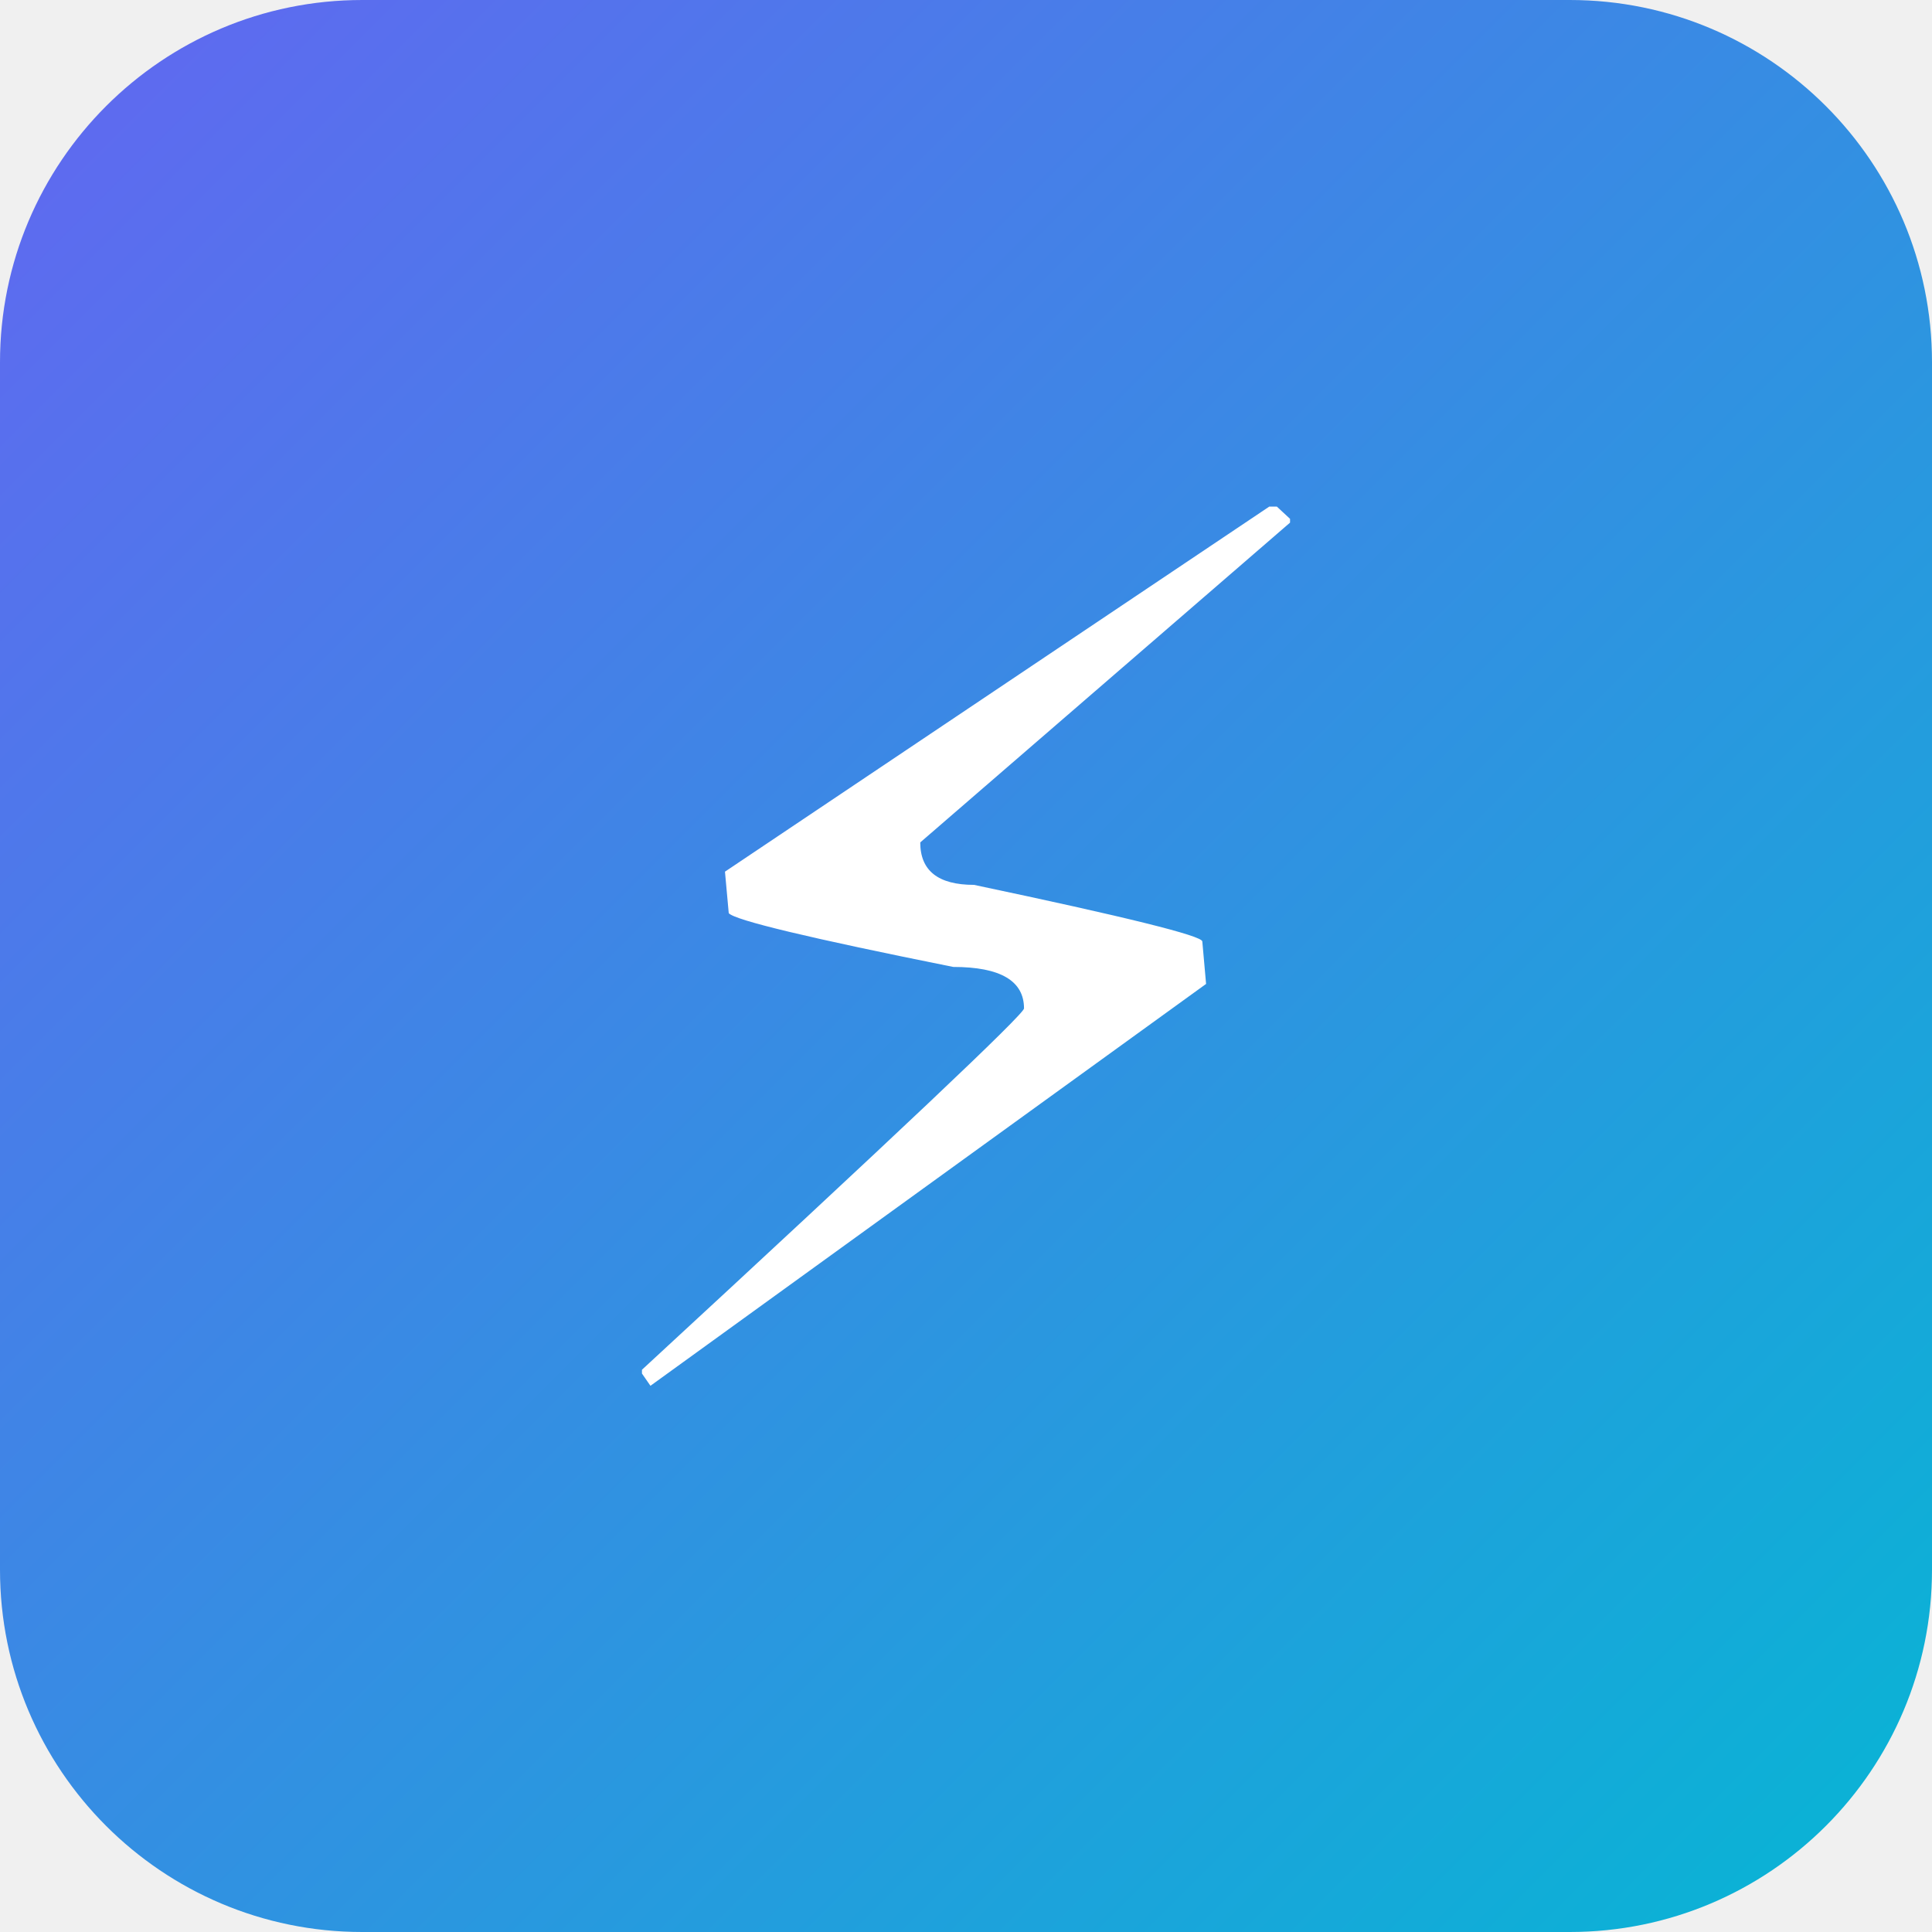
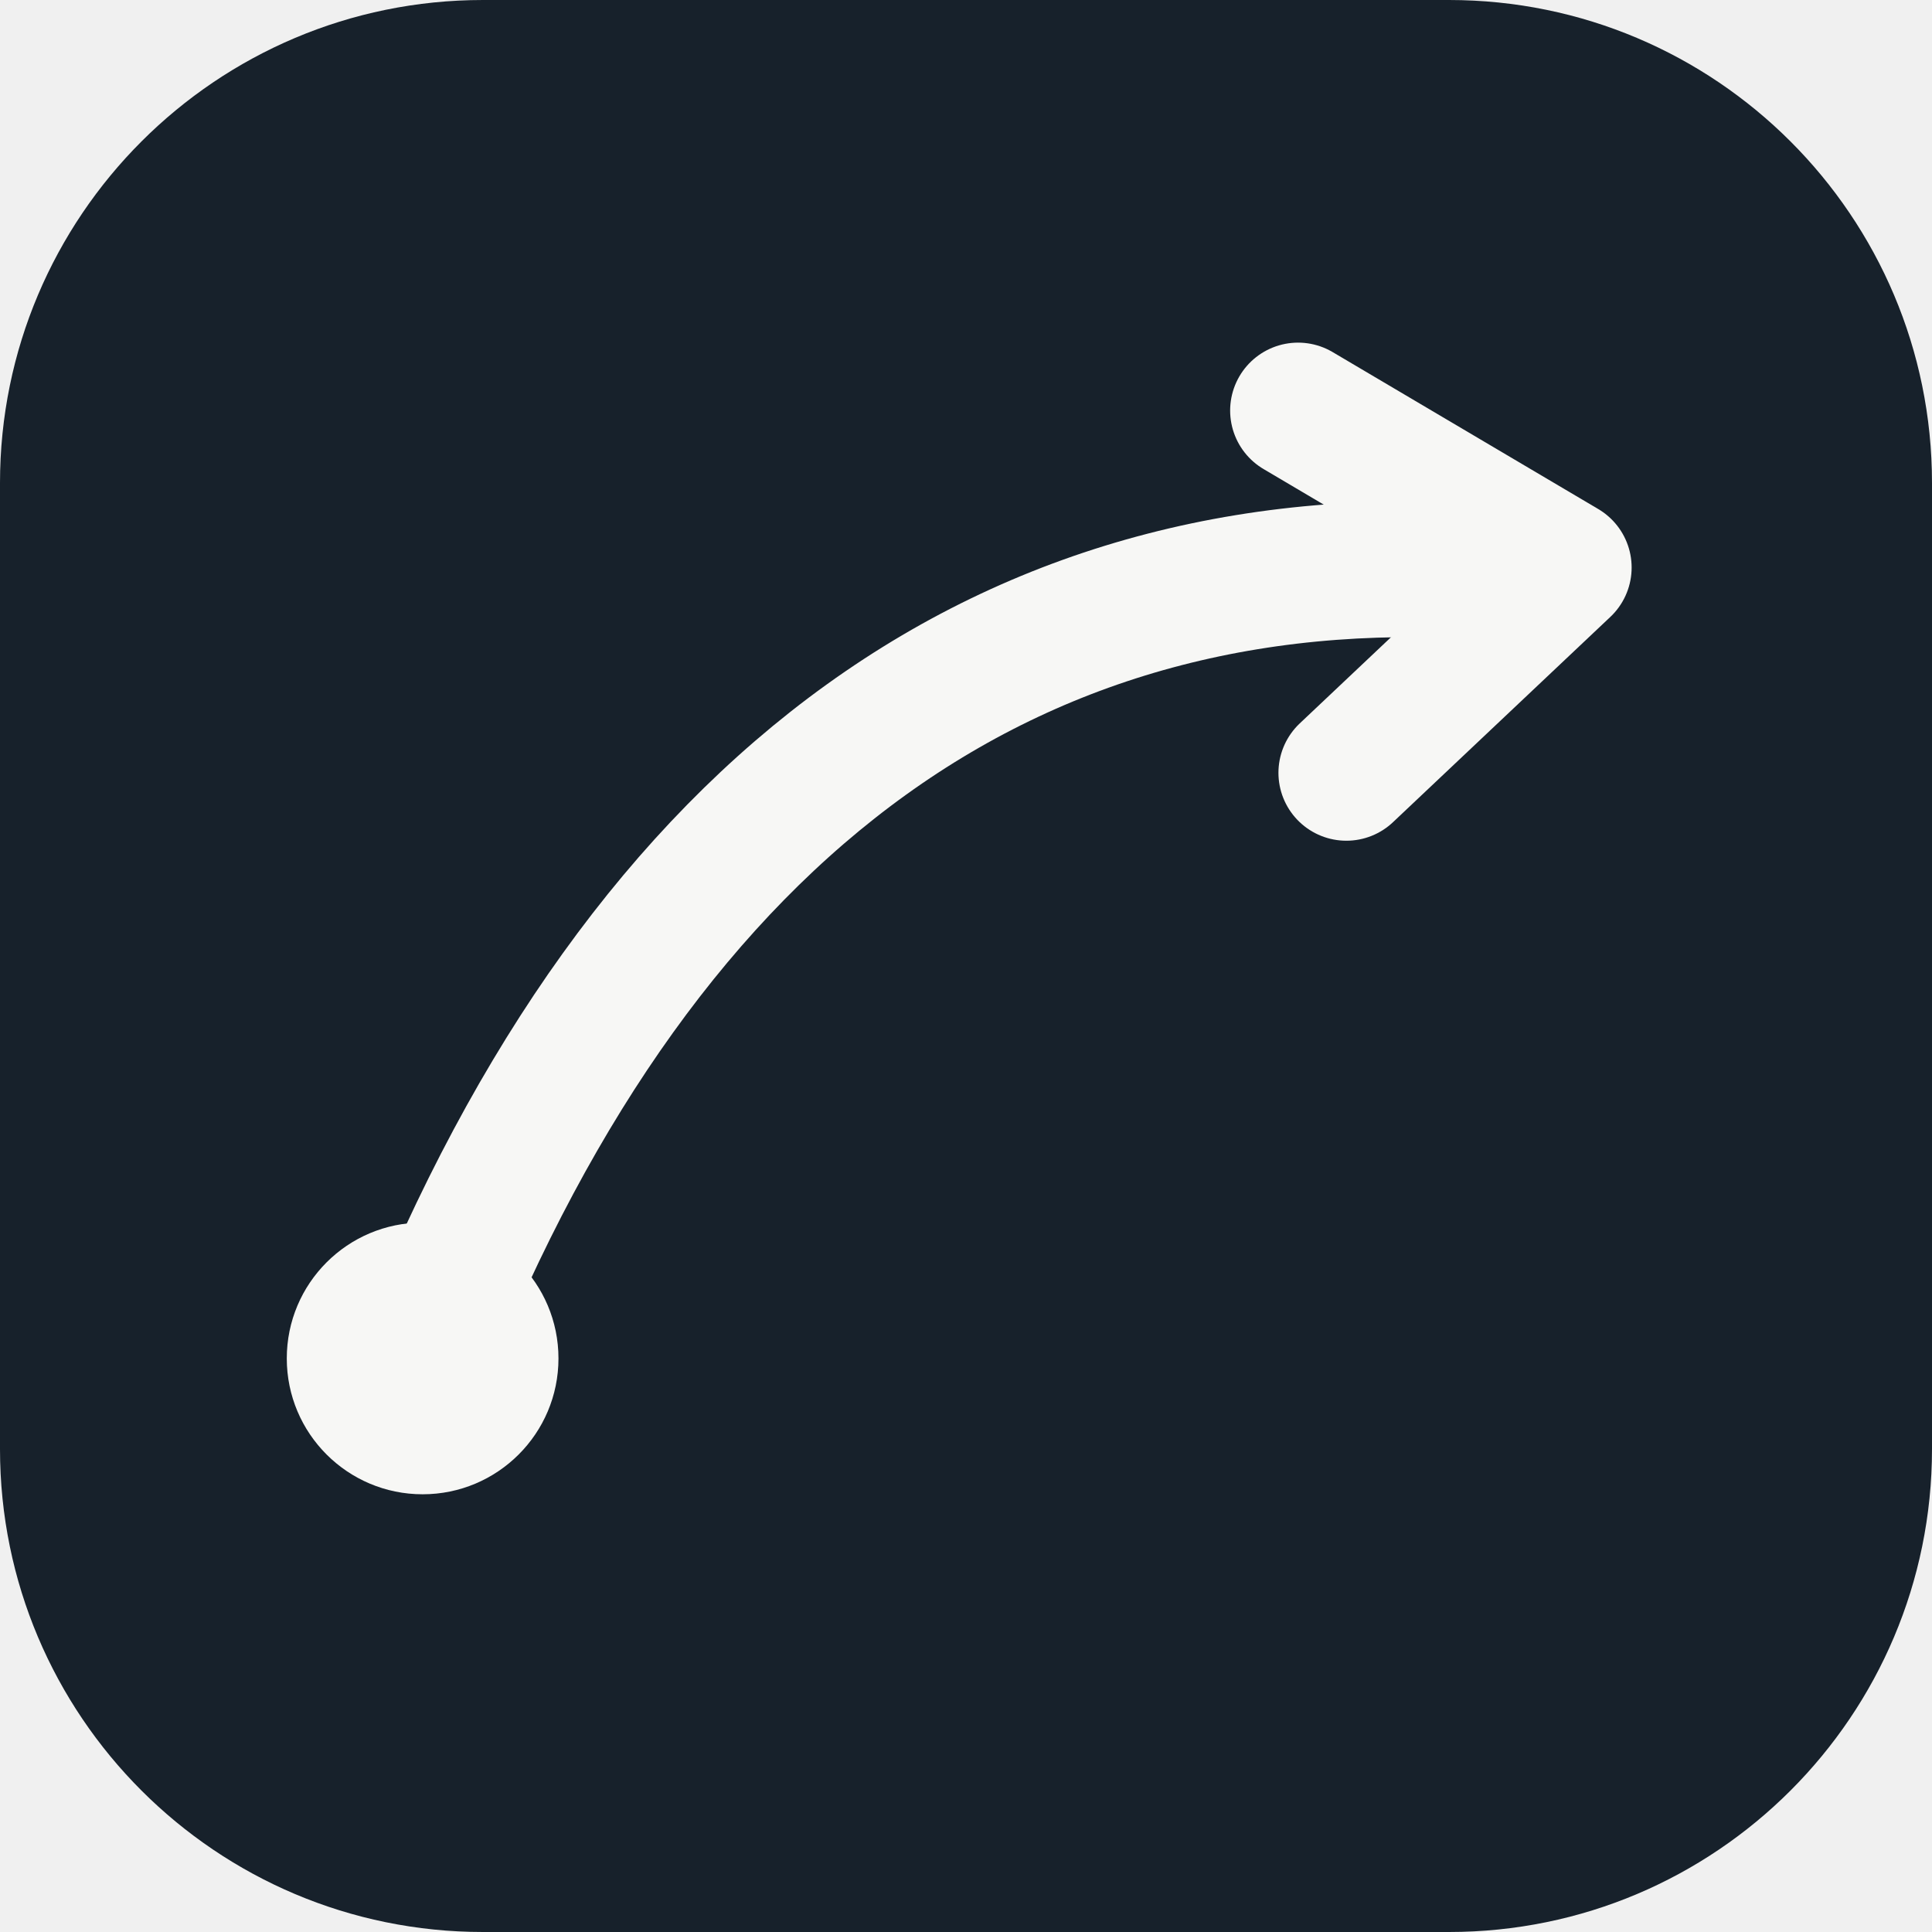
- <svg xmlns="http://www.w3.org/2000/svg" viewBox="0 0 32 32">
-   <defs>
-     <linearGradient id="g" x1="0%" y1="0%" x2="100%" y2="100%">
-       <stop offset="0%" style="stop-color:#6366f1" />
-       <stop offset="100%" style="stop-color:#06b6d4" />
-     </linearGradient>
-   </defs>
-   <rect width="32" height="32" rx="6" fill="url(#g)" />
-   <text x="16" y="23" text-anchor="middle" font-size="20" font-family="Arial" fill="white">⚡</text>
+ <svg xmlns="http://www.w3.org/2000/svg" viewBox="0 0 32 32" fill="none">
+   <rect width="32" height="32" rx="8" fill="#17212B" />
+   <path d="M7 22.5C10.7 13.2 16.9 8.8 25 9.5" stroke="#F7F7F5" stroke-width="2.25" stroke-linecap="round" />
+   <path d="M21.5 6.8 25.9 9.4 22.3 12.8" stroke="#F7F7F5" stroke-width="2.25" stroke-linecap="round" stroke-linejoin="round" />
+   <circle cx="7" cy="22.5" r="2.25" fill="#F7F7F5" />
</svg>
